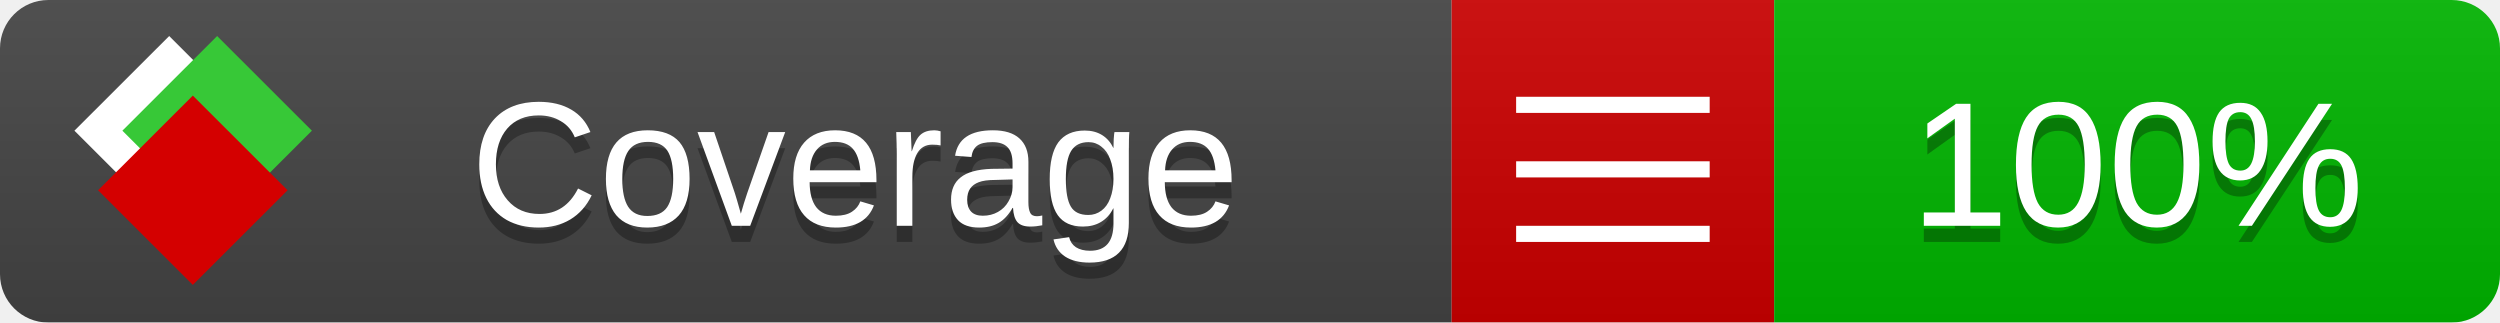
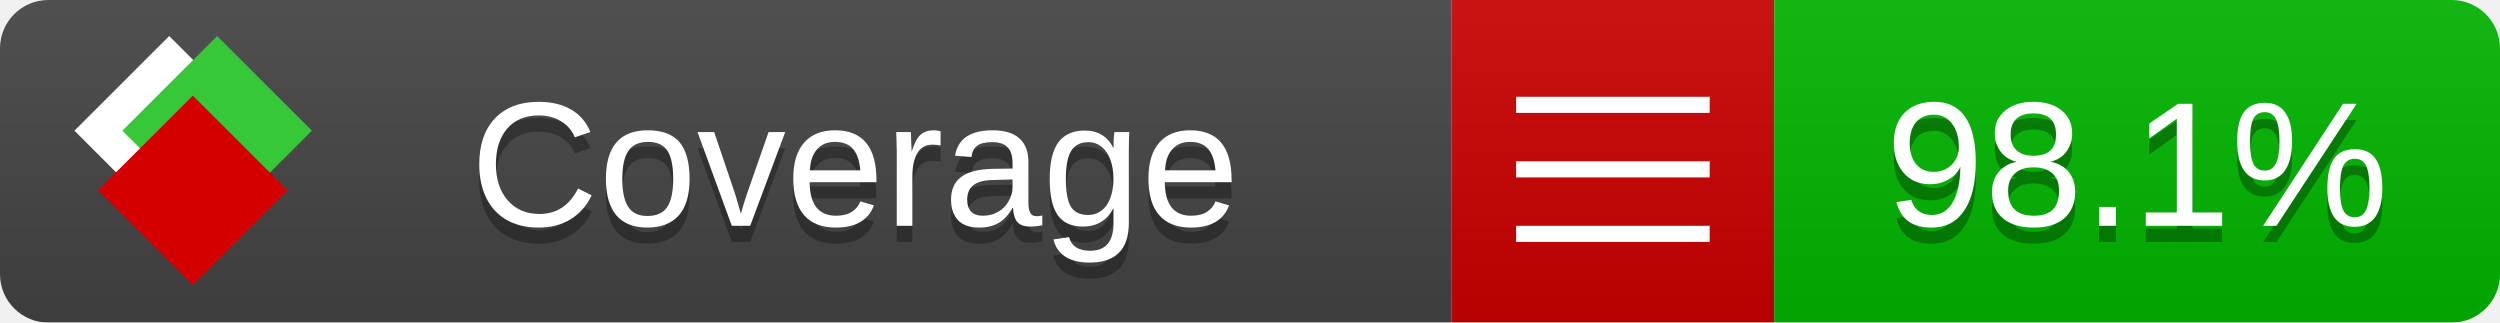
<svg xmlns="http://www.w3.org/2000/svg" xmlns:xlink="http://www.w3.org/1999/xlink" width="155" height="20">
  <style type="text/css">
          
            @keyframes fade1 {
                0% { visibility: visible; opacity: 1; }
               27% { visibility: visible; opacity: 1; }
               33% { visibility: hidden; opacity: 0; }
               60% { visibility: hidden; opacity: 0; }
               66% { visibility: hidden; opacity: 0; }
               93% { visibility: hidden; opacity: 0; }
              100% { visibility: visible; opacity: 1; }
            }
            @keyframes fade2 {
                0% { visibility: hidden; opacity: 0; }
               27% { visibility: hidden; opacity: 0; }
               33% { visibility: visible; opacity: 1; }
               60% { visibility: visible; opacity: 1; }
               66% { visibility: hidden; opacity: 0; }
               93% { visibility: hidden; opacity: 0; }
              100% { visibility: hidden; opacity: 0; }
            }
            @keyframes fade3 {
                0% { visibility: hidden; opacity: 0; }
               27% { visibility: hidden; opacity: 0; }
               33% { visibility: hidden; opacity: 0; }
               60% { visibility: hidden; opacity: 0; }
               66% { visibility: visible; opacity: 1; }
               93% { visibility: visible; opacity: 1; }
              100% { visibility: hidden; opacity: 0; }
            }
            .linecoverage {
                animation-duration: 15s;
                animation-name: fade1;
                animation-iteration-count: infinite;
            }
            .branchcoverage {
                animation-duration: 15s;
                animation-name: fade2;
                animation-iteration-count: infinite;
            }
            .methodcoverage {
                animation-duration: 15s;
                animation-name: fade3;
                animation-iteration-count: infinite;
            }
          
    </style>
  <defs>
    <linearGradient id="gradient" x2="0" y2="100%">
      <stop offset="0" stop-color="#bbb" stop-opacity=".1" />
      <stop offset="1" stop-opacity=".1" />
    </linearGradient>
    <linearGradient id="c">
      <stop offset="0" stop-color="#d40000" />
      <stop offset="1" stop-color="#ff2a2a" />
    </linearGradient>
    <linearGradient id="a">
      <stop offset="0" stop-color="#e0e0de" />
      <stop offset="1" stop-color="#fff" />
    </linearGradient>
    <linearGradient id="b">
      <stop offset="0" stop-color="#37c837" />
      <stop offset="1" stop-color="#217821" />
    </linearGradient>
    <linearGradient xlink:href="#a" id="e" x1="106.44" x2="69.96" y1="-11.96" y2="-46.84" gradientTransform="matrix(-.8426 -.00045 -.00045 -.8426 -94.27 -75.82)" gradientUnits="userSpaceOnUse" />
    <linearGradient xlink:href="#b" id="f" x1="56.19" x2="77.97" y1="-23.45" y2="10.62" gradientTransform="matrix(.8426 .00045 .00045 .8426 94.27 75.82)" gradientUnits="userSpaceOnUse" />
    <linearGradient xlink:href="#c" id="g" x1="79.98" x2="132.9" y1="10.79" y2="10.79" gradientTransform="matrix(.8426 .00045 .00045 .8426 94.27 75.82)" gradientUnits="userSpaceOnUse" />
    <mask id="mask">
      <rect width="155" height="20" rx="3" fill="#fff" />
    </mask>
    <g id="icon" transform="matrix(.04486 0 0 .04481 -.48 -.63)">
      <rect width="52.92" height="52.92" x="-109.72" y="-27.13" fill="url(#e)" transform="rotate(-135)" />
      <rect width="52.92" height="52.92" x="70.19" y="-39.18" fill="url(#f)" transform="rotate(45)" />
      <rect width="52.92" height="52.92" x="80.05" y="-15.74" fill="url(#g)" transform="rotate(45)" />
    </g>
  </defs>
  <g mask="url(#mask)">
    <rect x="0" y="0" width="90" height="20" fill="#444" />
    <rect x="90" y="0" width="20" height="20" fill="#c00" />
    <rect x="110" y="0" width="45" height="20" fill="#00B600" />
    <rect x="0" y="0" width="155" height="20" fill="url(#gradient)" />
  </g>
  <g>
    <path class="" stroke="#fff" d="M94 6.5 h12 M94 10.5 h12 M94 14.5 h12" />
  </g>
  <g fill="#fff" text-anchor="middle" font-family="Verdana,Arial,Geneva,sans-serif" font-size="11">
    <a xlink:href="https://github.com/danielpalme/ReportGenerator" target="_top">
      <use xlink:href="#icon" transform="translate(3,1) scale(3.5)" />
    </a>
    <text x="53" y="15" fill="#010101" fill-opacity=".3">Coverage</text>
    <text x="53" y="14" fill="#fff">Coverage</text>
-     <text class="" x="132.5" y="15" fill="#010101" fill-opacity=".3">100%</text>
-     <text class="" x="132.5" y="14">100%</text>
+     <text class="" x="132.5" y="15" fill="#010101" fill-opacity=".3">98.1%</text>
+     <text class="" x="132.5" y="14">98.1%</text>
  </g>
  <g>
    <rect class="" x="90" y="0" width="65" height="20" fill-opacity="0" />
  </g>
</svg>
